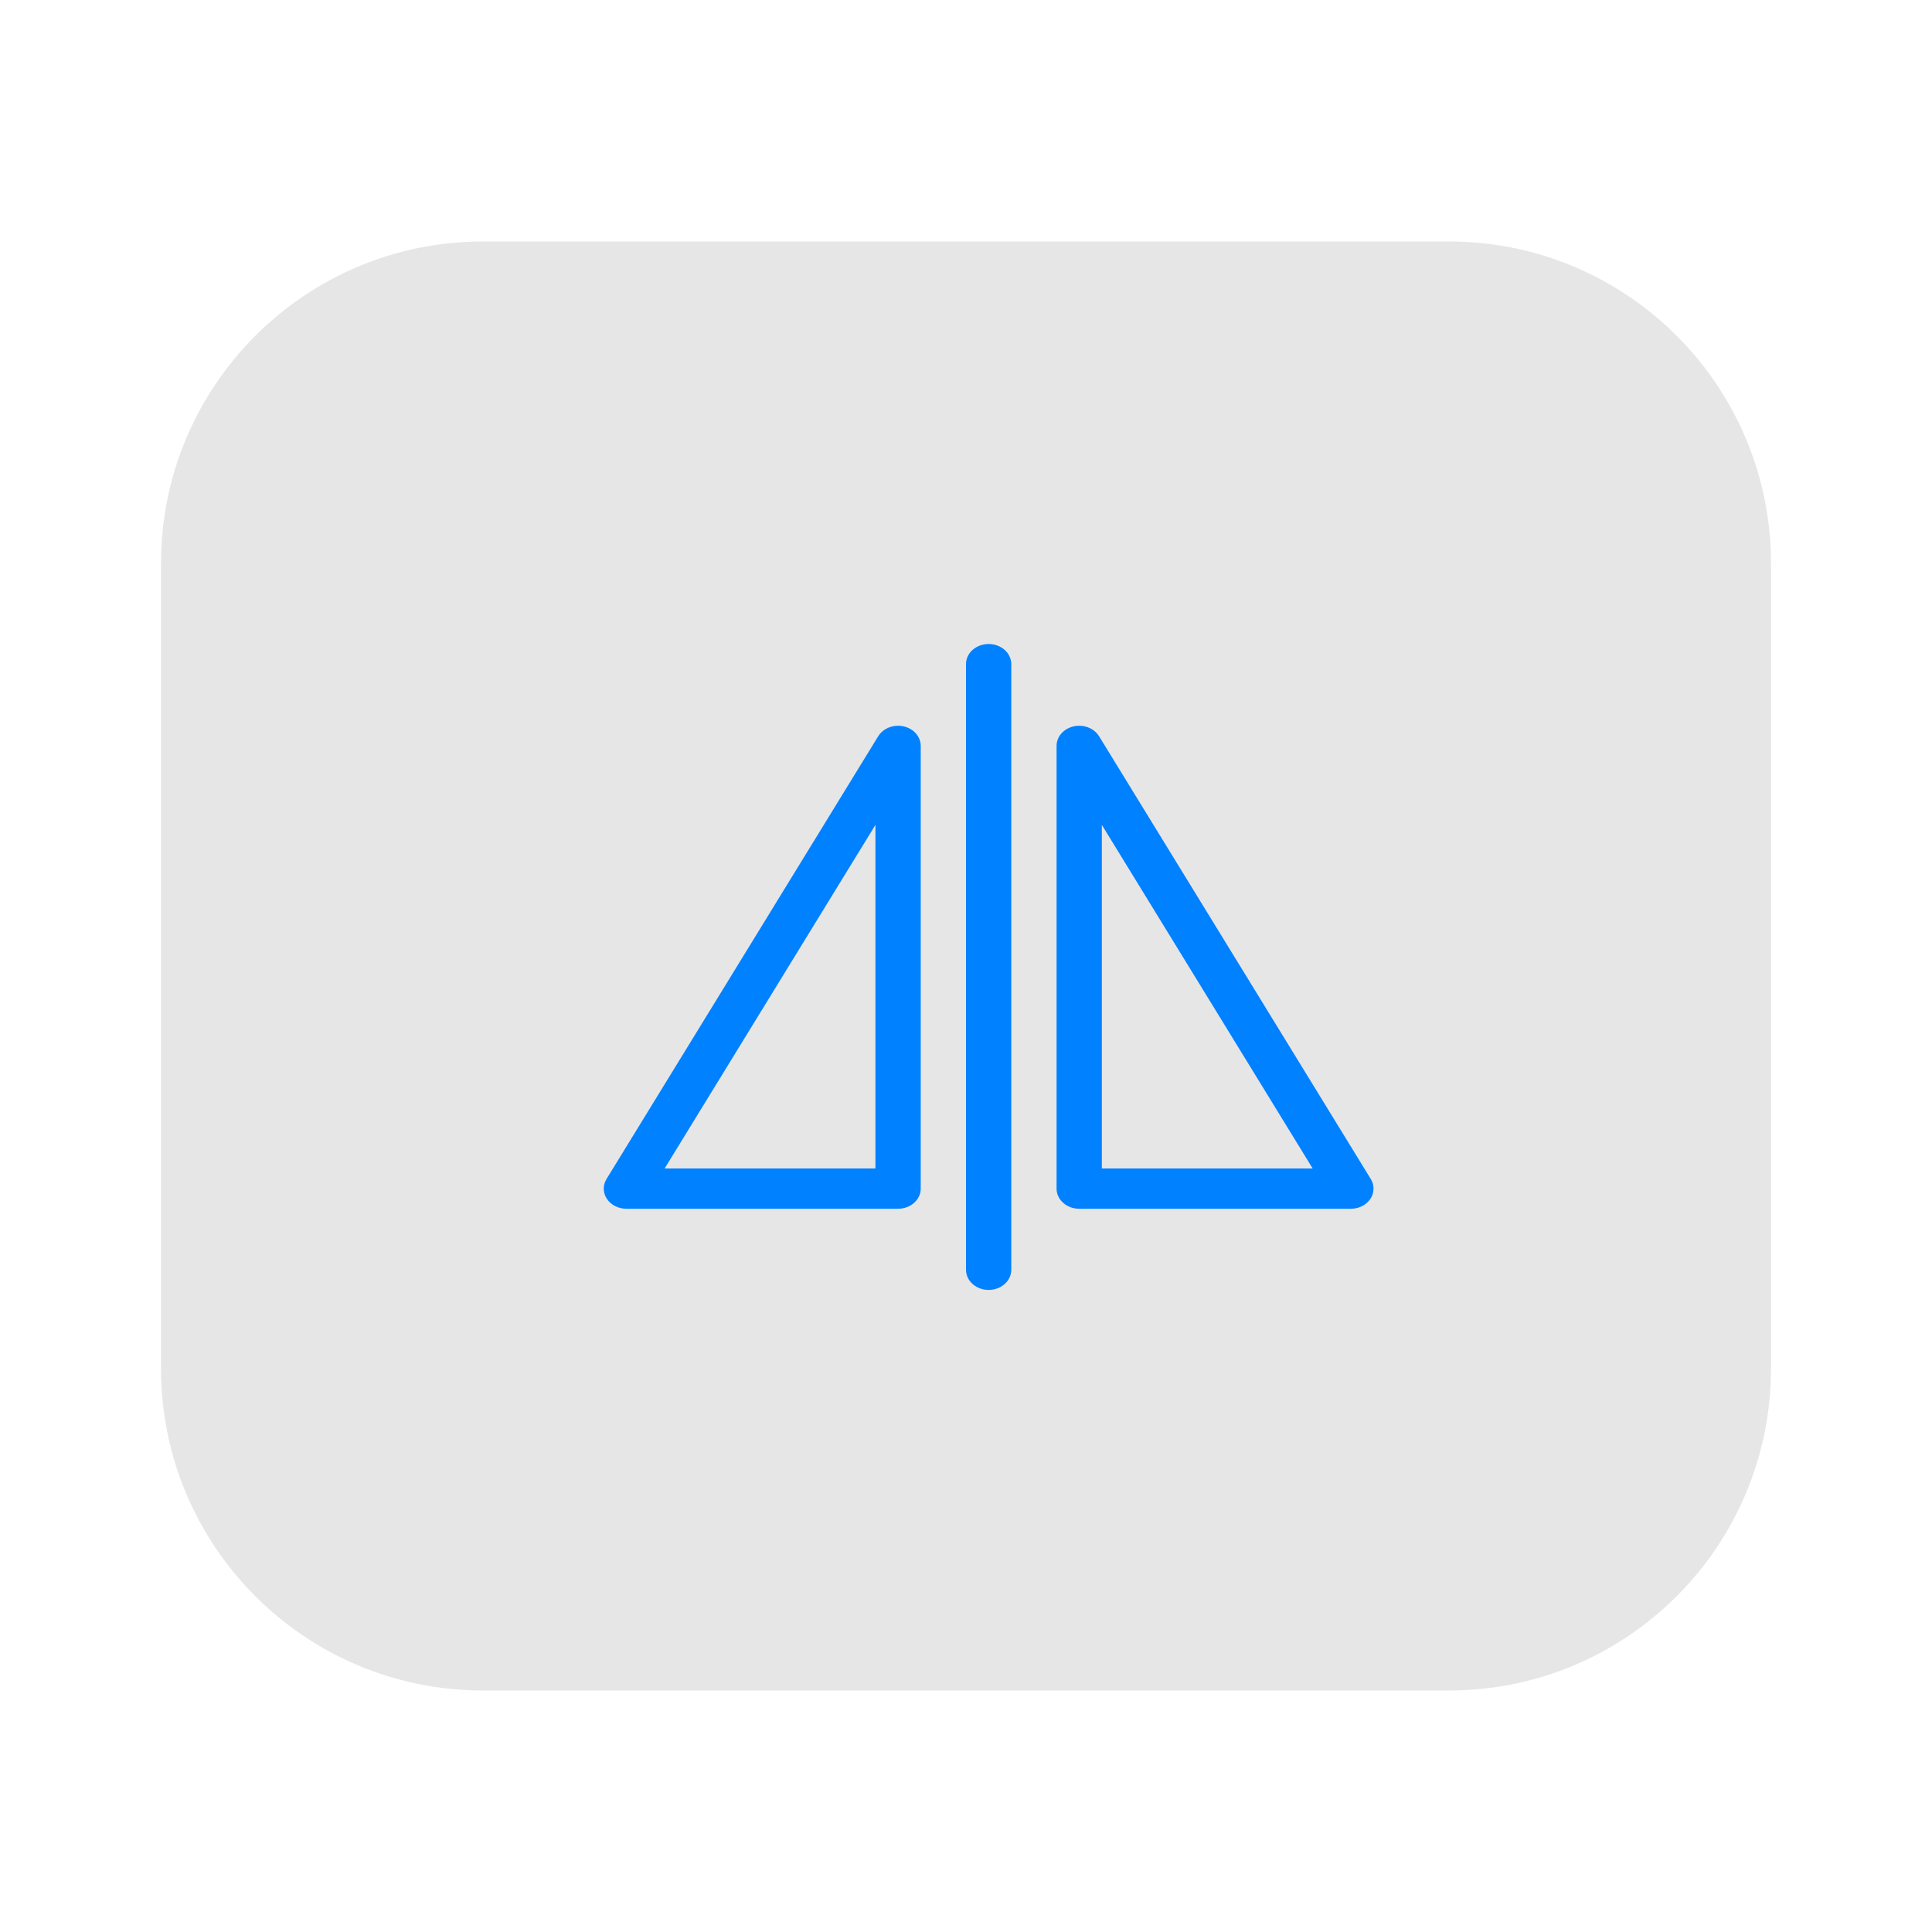
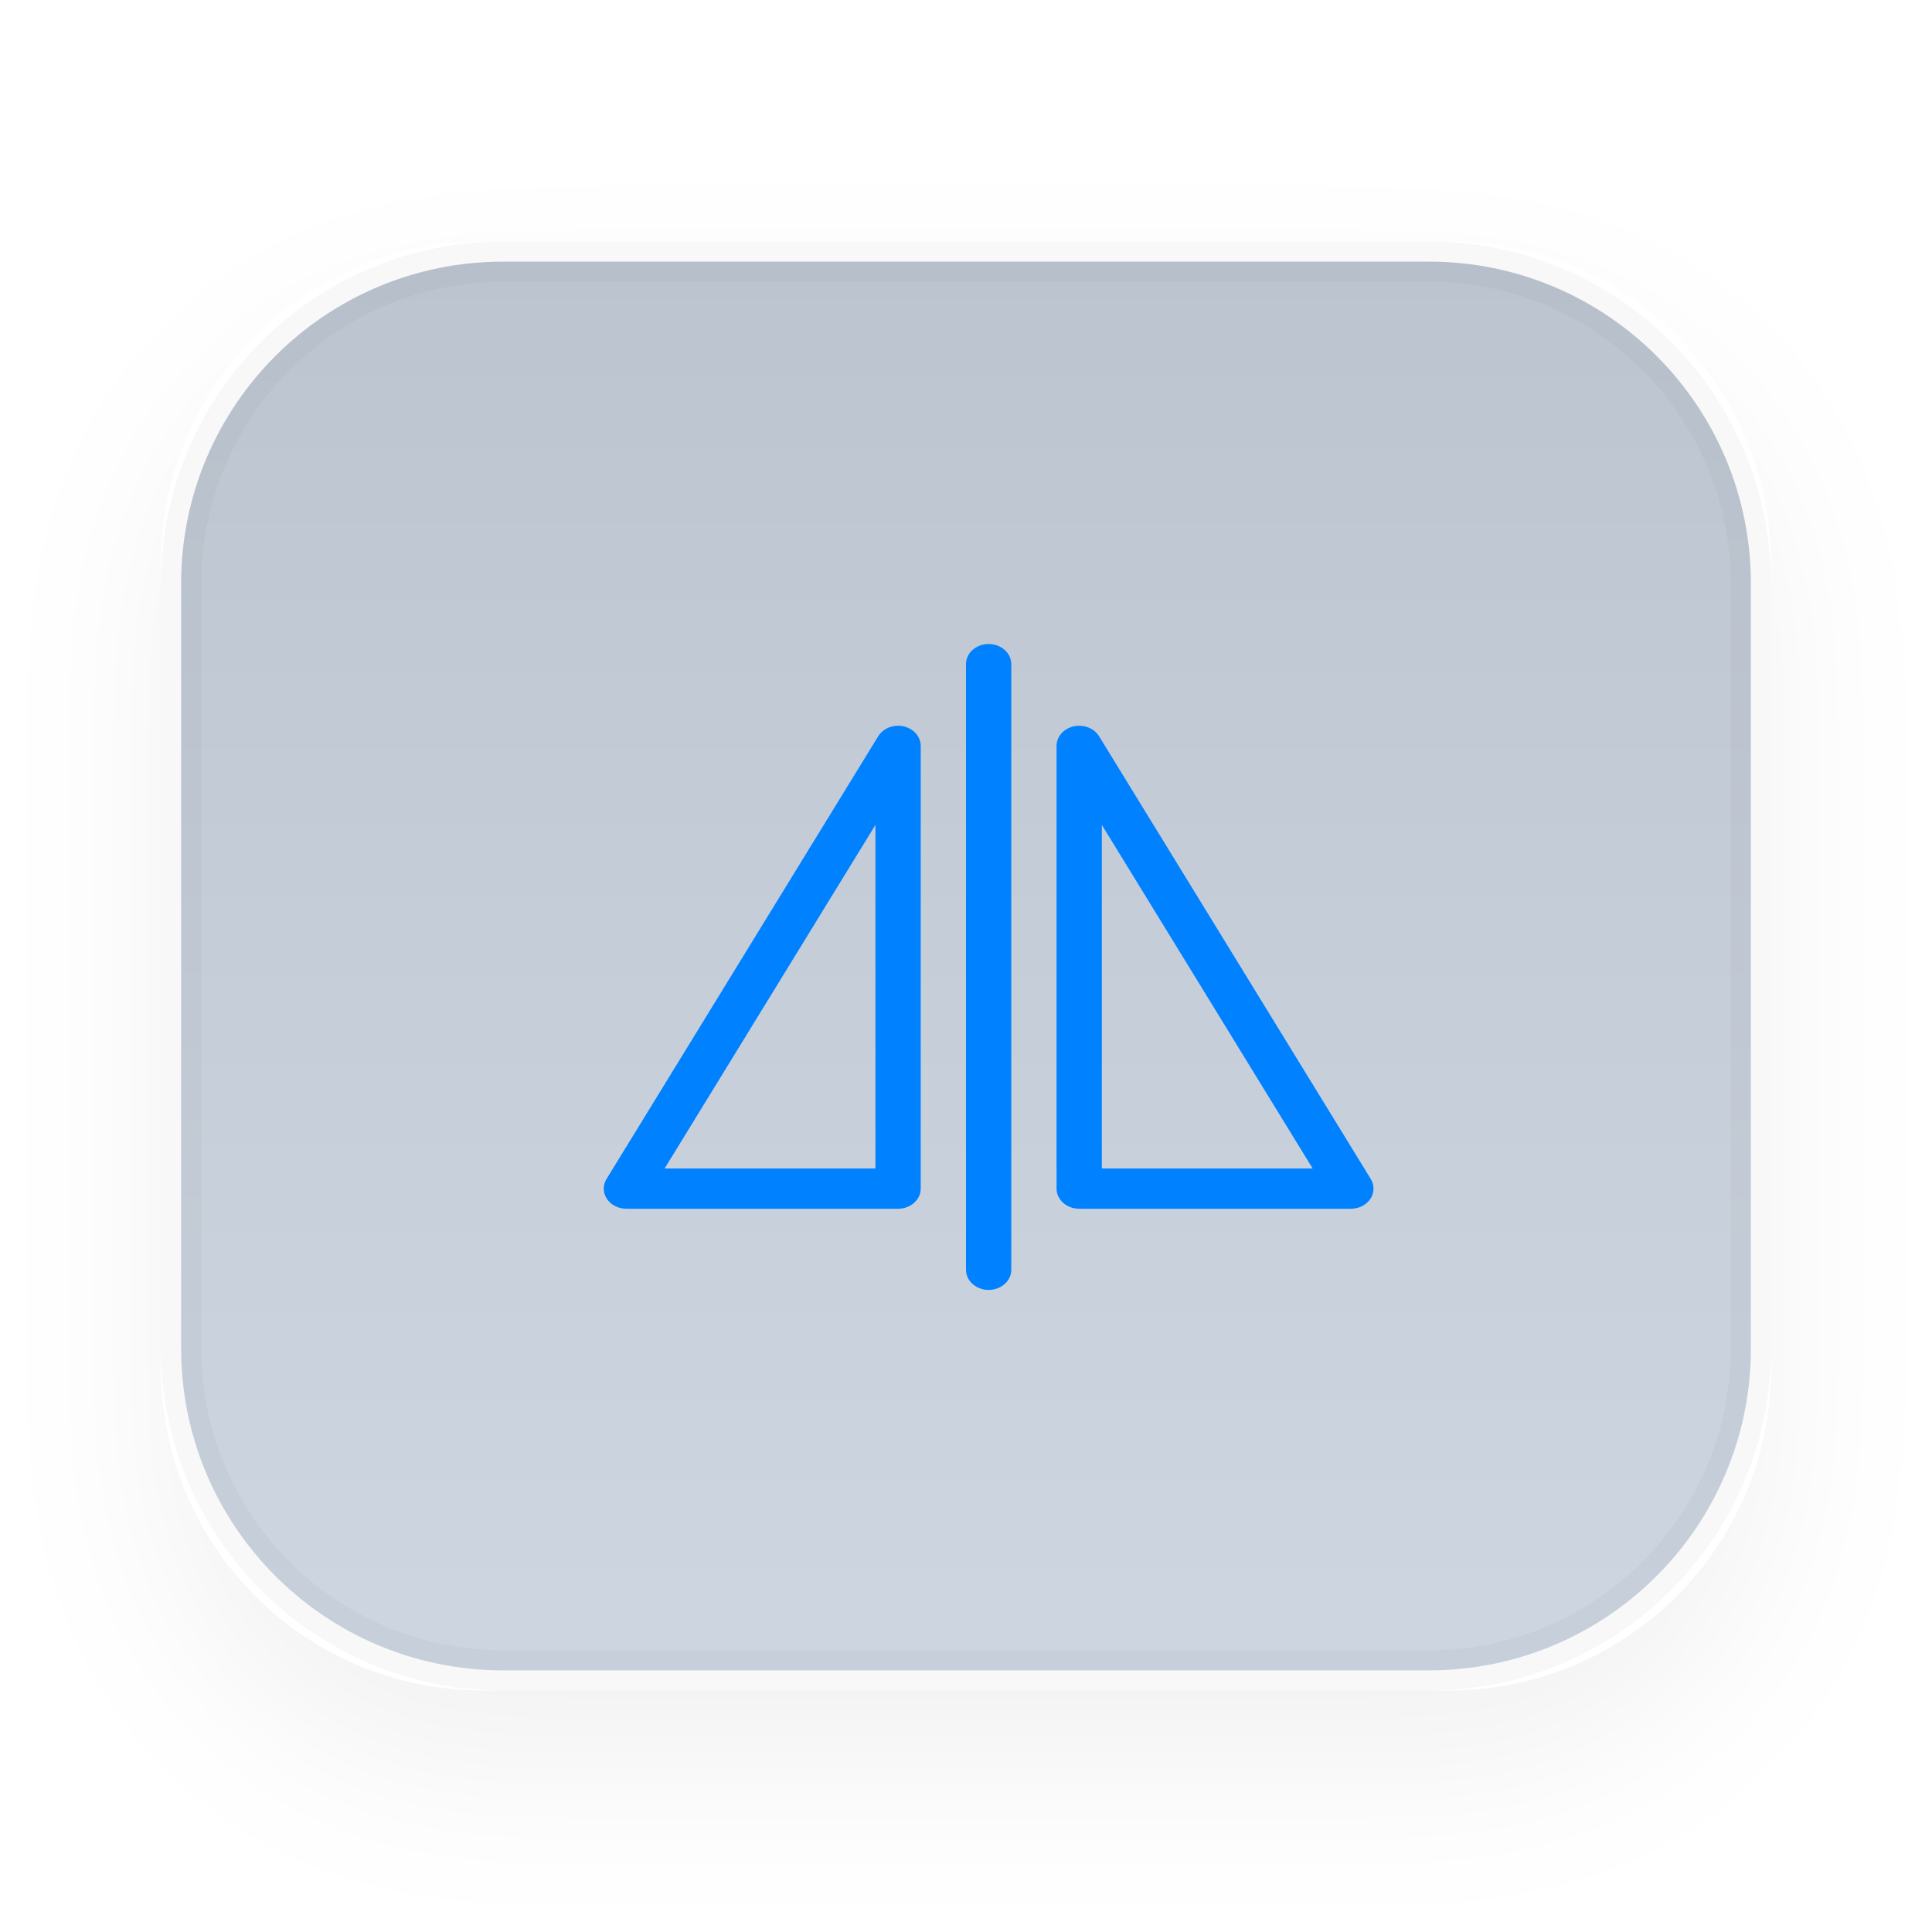
- <svg xmlns="http://www.w3.org/2000/svg" width="48px" height="48px" viewBox="0 0 48 48" version="1.1">
+ <svg xmlns="http://www.w3.org/2000/svg" xmlns:xlink="http://www.w3.org/1999/xlink" width="48px" height="48px" viewBox="0 0 48 48" version="1.1">
+   <defs>
+     <linearGradient x1="50%" y1="0%" x2="50%" y2="95.653%" id="linearGradient-1">
+       <stop stop-color="#BCC4D0" offset="0%" />
+       <stop stop-color="#CDD6E0" offset="100%" />
+     </linearGradient>
+     <rect id="path-2" x="4" y="6" width="40" height="36" rx="8" />
+     <filter x="-17.5%" y="-13.9%" width="135.0%" height="138.9%" filterUnits="objectBoundingBox" id="filter-3">
+       <feOffset dx="0" dy="2" in="SourceAlpha" result="shadowOffsetOuter1" />
+       <feGaussianBlur stdDeviation="2" in="shadowOffsetOuter1" result="shadowBlurOuter1" />
+       <feComposite in="shadowBlurOuter1" in2="SourceAlpha" operator="out" result="shadowBlurOuter1" />
+       <feColorMatrix values="0 0 0 0 0   0 0 0 0 0   0 0 0 0 0  0 0 0 0.05 0" type="matrix" in="shadowBlurOuter1" />
+     </filter>
+   </defs>
  <g id="画板" stroke="none" stroke-width="1" fill="none" fill-rule="evenodd">
    <g id="btn状态备份" transform="translate(-856, -351)">
      <g id="Group-20" transform="translate(736, 351)">
        <g id="Group-18" transform="translate(120, 0)">
          <g id="flip-horizontal_press">
-             <rect id="rect34210" fill-opacity="0.1" fill="#000000" transform="translate(24, 24) scale(1, -1) translate(-24, -24) " x="4" y="6" width="40" height="36" rx="8" />
+             <g id="rect34210">
+               <use fill="black" fill-opacity="1" filter="url(#filter-3)" xlink:href="#path-2" />
+               <rect stroke-opacity="0.03" stroke="#000000" stroke-width="1" stroke-linejoin="square" fill="url(#linearGradient-1)" fill-rule="evenodd" x="4.5" y="6.5" width="39" height="35" rx="8" />
+             </g>
            <g transform="translate(15, 16)" fill="#0081FF" id="path34220">
              <path d="M9.554,6.10956341e-05 C9.404,0.002 9.262,0.057 9.158,0.152 C9.054,0.247 8.997,0.375 9,0.508 L9,15.541 C8.997,15.721 9.103,15.889 9.279,15.98 C9.454,16.071 9.671,16.071 9.846,15.98 C10.021,15.889 10.128,15.721 10.125,15.541 L10.125,0.508 C10.127,0.373 10.068,0.242 9.96,0.146 C9.852,0.051 9.706,-0.002 9.554,6.10956341e-05 L9.554,6.10956341e-05 Z M7.295,2.031 C7.095,2.037 6.913,2.137 6.818,2.293 L0.068,13.293 C-0.026,13.448 -0.022,13.636 0.079,13.787 C0.181,13.938 0.364,14.031 0.562,14.031 L7.312,14.031 C7.623,14.031 7.875,13.807 7.875,13.531 L7.875,2.531 C7.875,2.396 7.813,2.266 7.704,2.172 C7.595,2.078 7.447,2.027 7.295,2.031 L7.295,2.031 Z M11.797,2.031 C11.492,2.039 11.25,2.26 11.25,2.531 L11.25,13.531 C11.25,13.807 11.502,14.031 11.812,14.031 L18.562,14.031 C18.761,14.031 18.944,13.938 19.046,13.787 C19.147,13.636 19.151,13.448 19.057,13.293 L12.307,2.293 C12.206,2.127 12.009,2.026 11.797,2.031 L11.797,2.031 Z M6.75,4.494 L6.75,13.031 L1.512,13.031 L6.75,4.494 L6.75,4.494 Z M12.375,4.494 L17.613,13.031 L12.375,13.031 L12.375,4.494 L12.375,4.494 Z" />
            </g>
          </g>
        </g>
      </g>
    </g>
  </g>
</svg>
